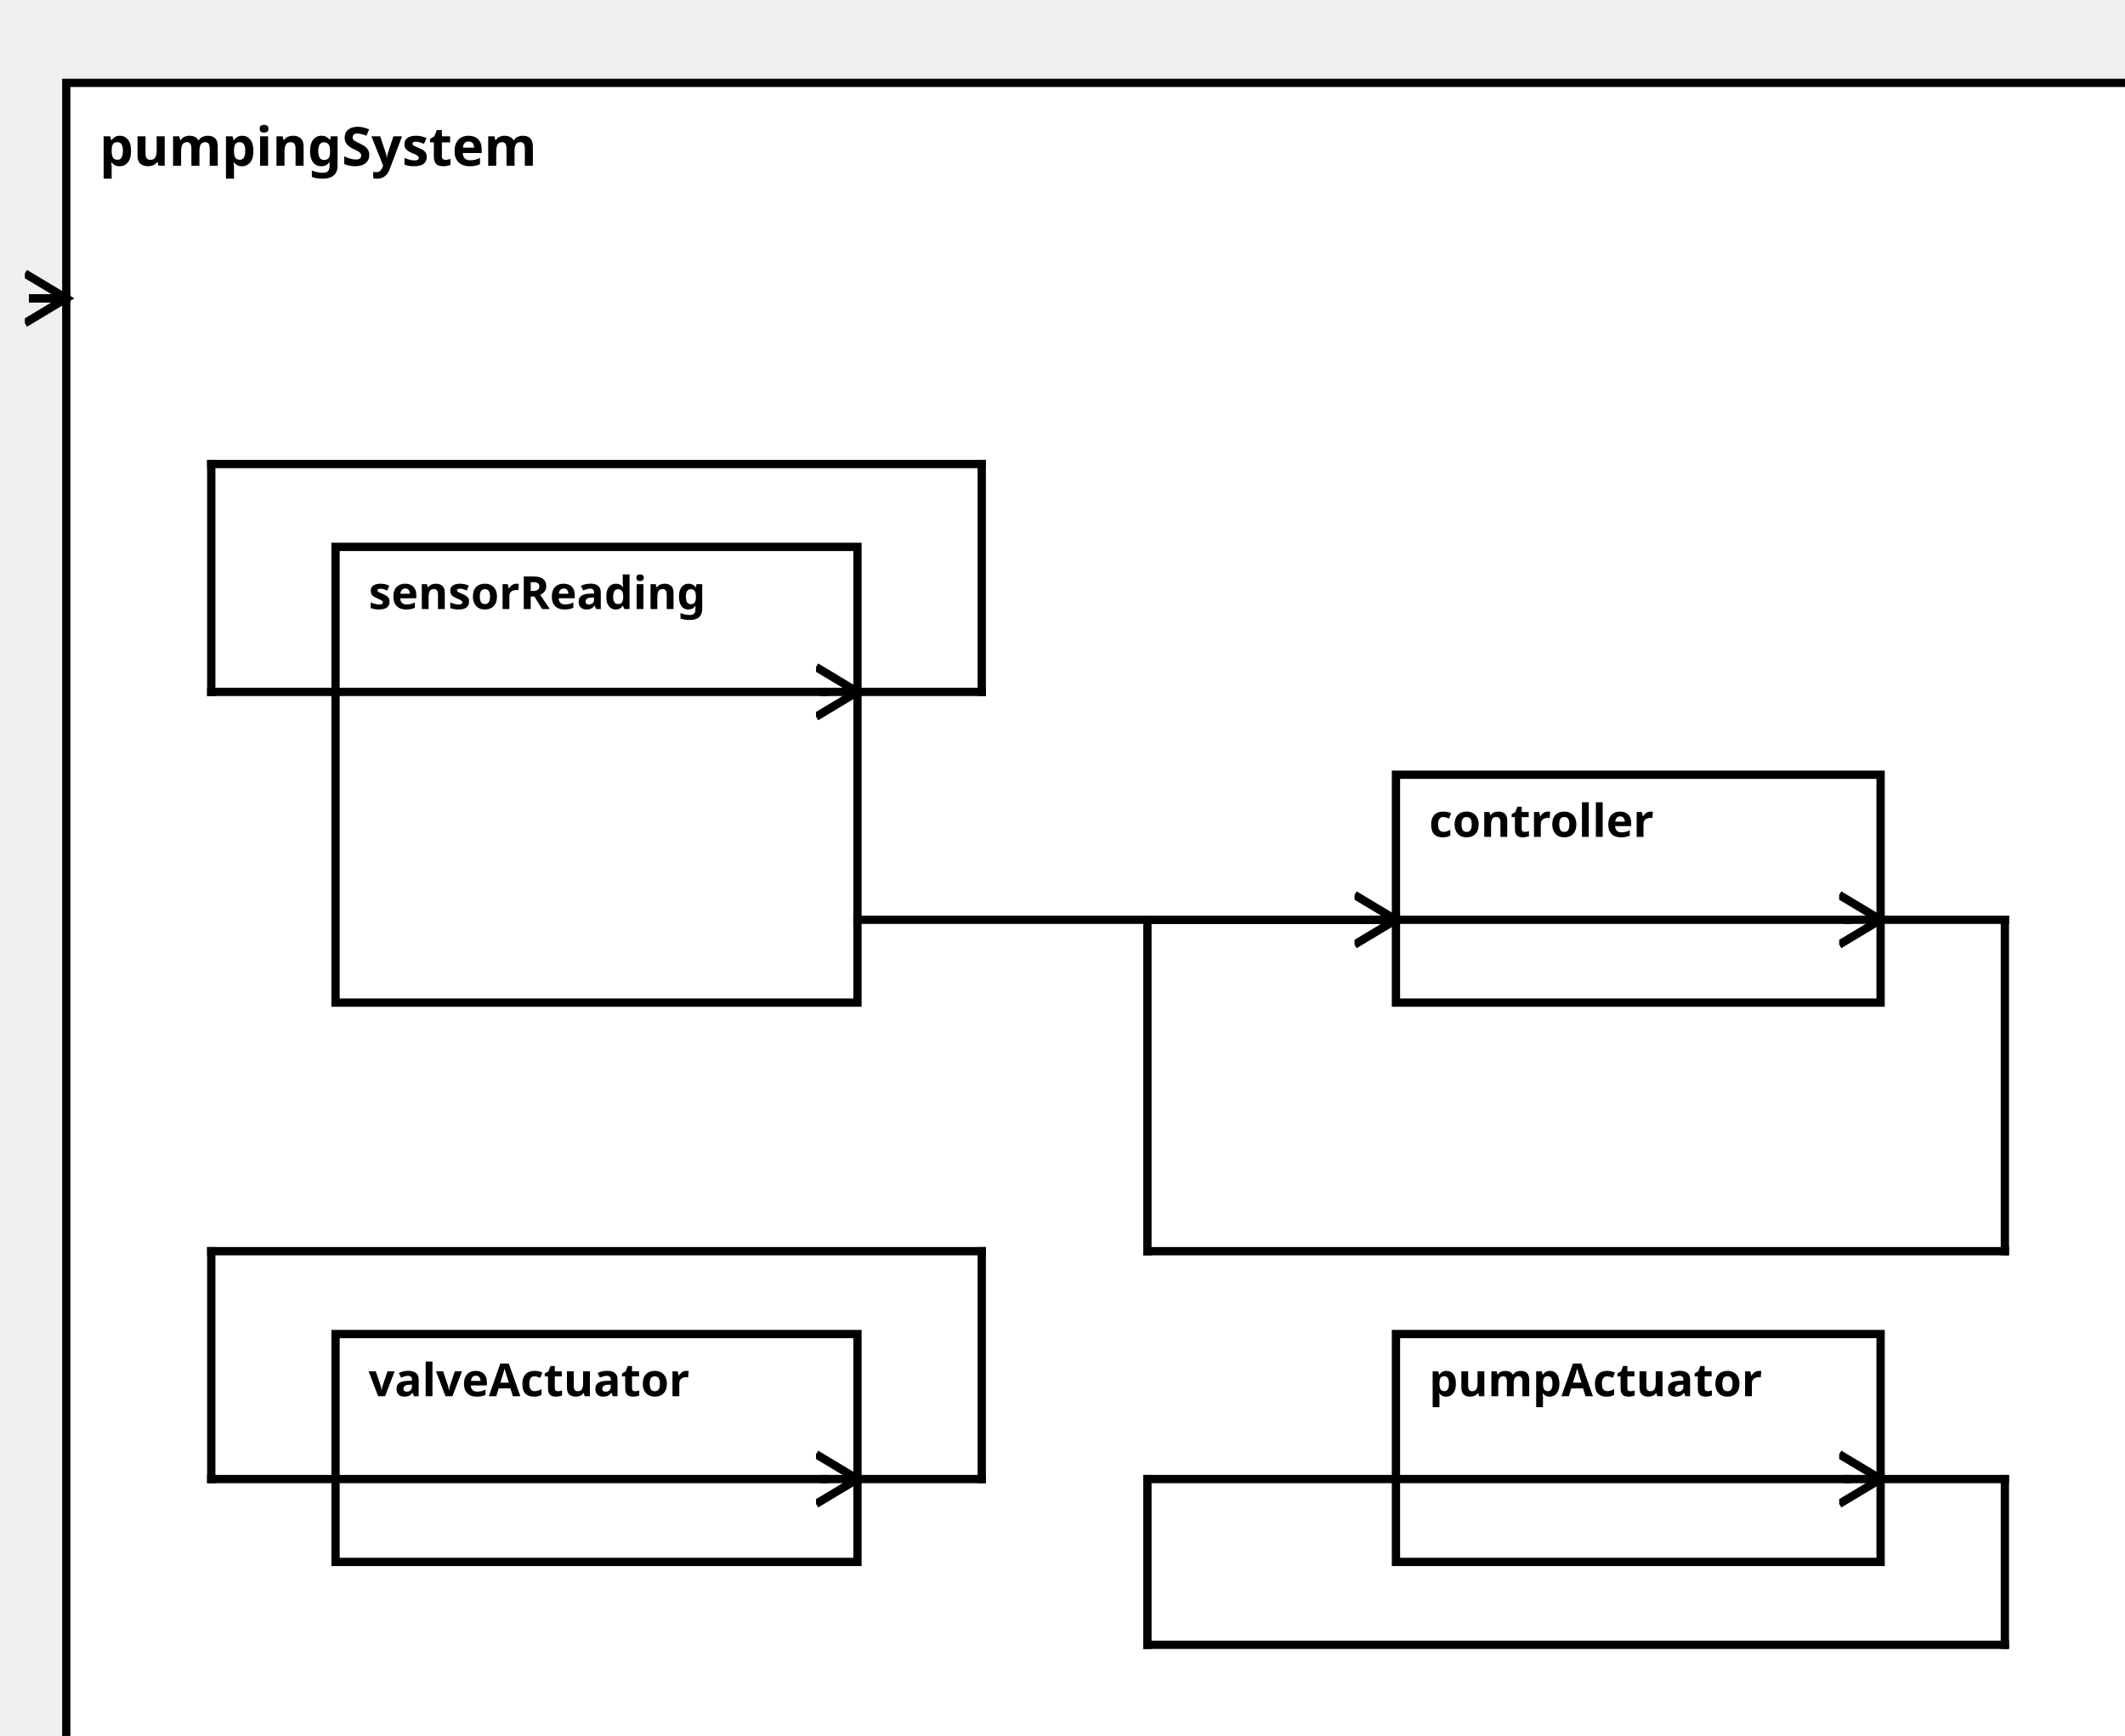
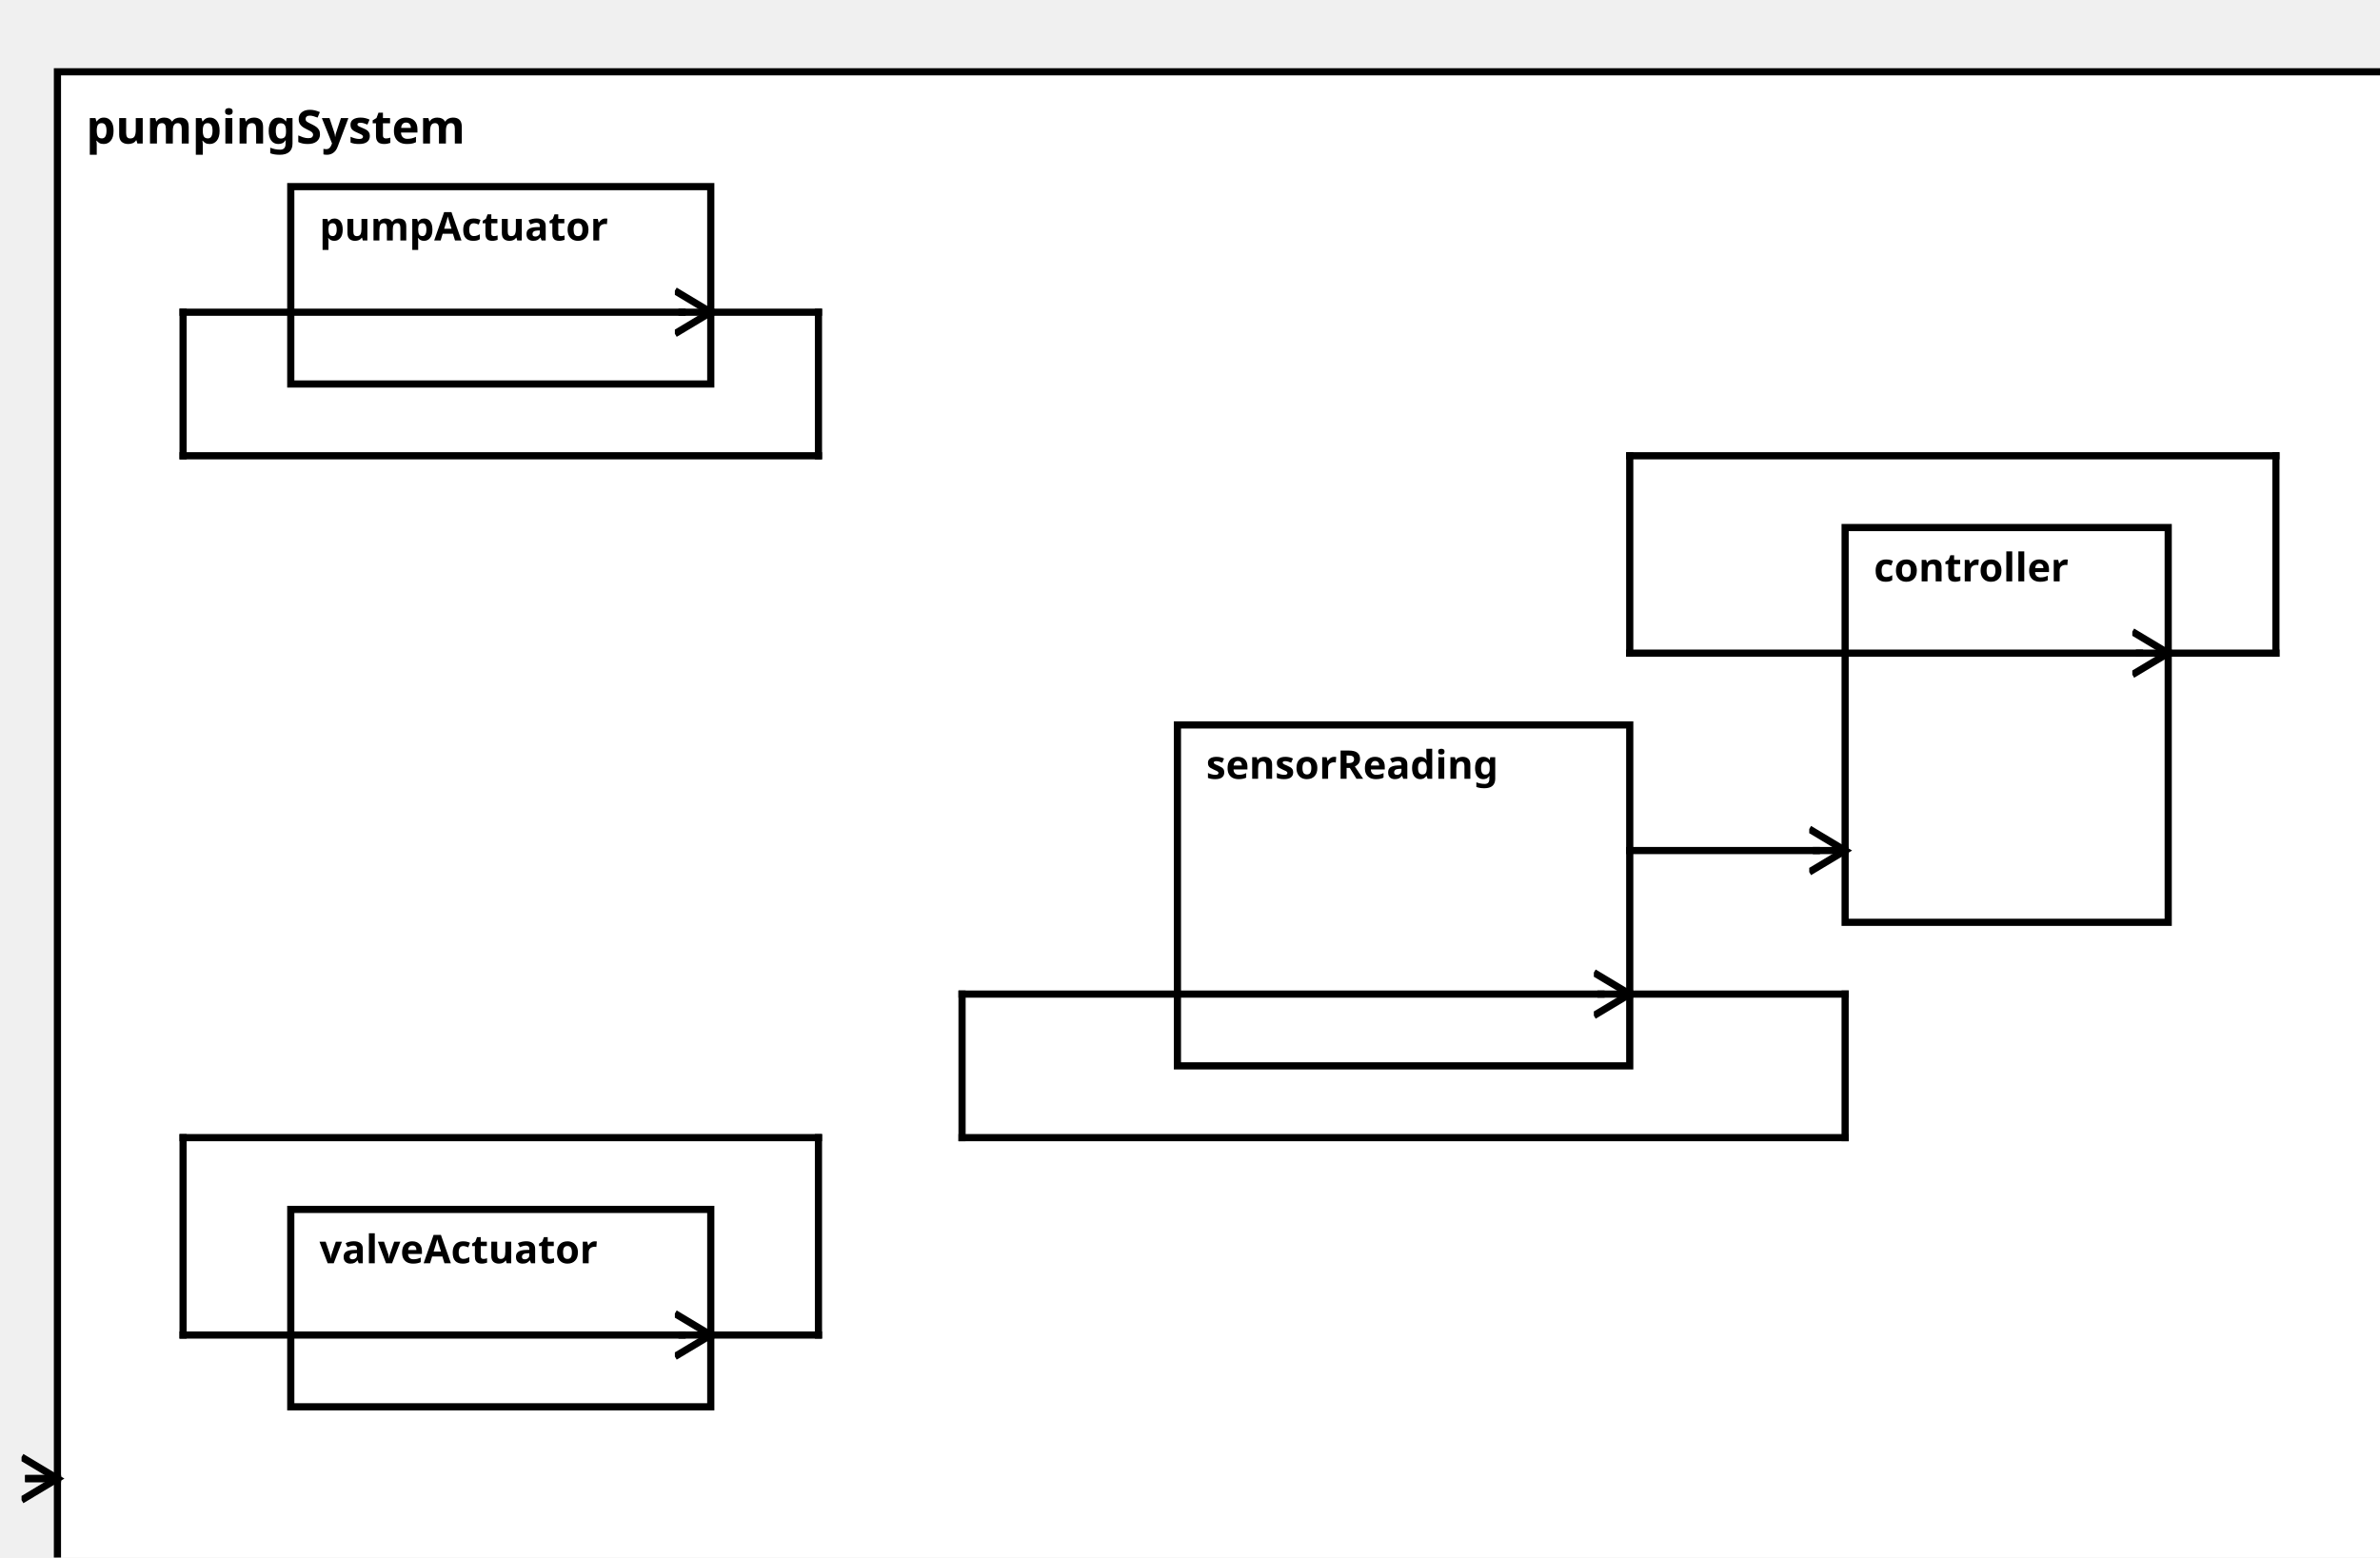
<svg xmlns="http://www.w3.org/2000/svg" width="100%" height="100%" version="1.1">
  <svg version="1.1">
    <g transform="translate(16 20)">
-       <rect id="136" width="503" height="417" style="fill:white;stroke:black;stroke-width:2;fill-opacity:1.0;stroke-opacity:1.0" />
+       <rect id="136" width="653" height="432" style="fill:white;stroke:black;stroke-width:2;fill-opacity:1.0;stroke-opacity:1.0" />
      <text x="8" y="20" style="font-weight: bold" font-family="Verdana" font-size="13" fill="black">
            pumpingSystem
    </text>
    </g>
  </svg>
-   <g transform="translate(81 132)">
-     <rect data-name="pumpStationExample.pumpStation.pumpingSystem.sensorReading" id="137" width="126" height="110" style="fill:white;stroke:black;stroke-width:2;fill-opacity:1.0;stroke-opacity:1.0" />
+   <g transform="translate(328 202)">
+     <rect data-name="pumpStationExample.pumpStation.pumpingSystem.sensorReading" id="140" width="126" height="95" style="fill:white;stroke:black;stroke-width:2;fill-opacity:1.0;stroke-opacity:1.0" />
    <text x="8" y="15" alignment-baseline="middle" style="font-weight: bold" font-family="Verdana" font-size="11" fill="black">
    sensorReading
    </text>
  </g>
-   <g transform="translate(337 187)">
-     <rect data-name="pumpStationExample.pumpStation.pumpingSystem.controller" id="139" width="117" height="55" style="fill:white;stroke:black;stroke-width:2;fill-opacity:1.0;stroke-opacity:1.0" />
+   <g transform="translate(514 147)">
+     <rect data-name="pumpStationExample.pumpStation.pumpingSystem.controller" id="141" width="90" height="110" style="fill:white;stroke:black;stroke-width:2;fill-opacity:1.0;stroke-opacity:1.0" />
    <text x="8" y="15" alignment-baseline="middle" style="font-weight: bold" font-family="Verdana" font-size="11" fill="black">
    controller
    </text>
  </g>
-   <g transform="translate(337 322)">
-     <rect data-name="pumpStationExample.pumpStation.pumpingSystem.pumpActuator" id="140" width="117" height="55" style="fill:white;stroke:black;stroke-width:2;fill-opacity:1.0;stroke-opacity:1.0" />
+   <g transform="translate(81 52)">
+     <rect data-name="pumpStationExample.pumpStation.pumpingSystem.pumpActuator" id="138" width="117" height="55" style="fill:white;stroke:black;stroke-width:2;fill-opacity:1.0;stroke-opacity:1.0" />
    <text x="8" y="15" alignment-baseline="middle" style="font-weight: bold" font-family="Verdana" font-size="11" fill="black">
    pumpActuator
    </text>
  </g>
-   <g transform="translate(81 322)">
-     <rect data-name="pumpStationExample.pumpStation.pumpingSystem.valveActuator" id="138" width="126" height="55" style="fill:white;stroke:black;stroke-width:2;fill-opacity:1.0;stroke-opacity:1.0" />
+   <g transform="translate(81 337)">
+     <rect data-name="pumpStationExample.pumpStation.pumpingSystem.valveActuator" id="139" width="117" height="55" style="fill:white;stroke:black;stroke-width:2;fill-opacity:1.0;stroke-opacity:1.0" />
    <text x="8" y="15" alignment-baseline="middle" style="font-weight: bold" font-family="Verdana" font-size="11" fill="black">
    valveActuator
    </text>
  </g>
  <defs>
    <marker id="0,0,0" markerWidth="13" markerHeight="13" refX="5" refY="5" orient="auto">
      <polyline points="0,2 5,5 0,8" style="fill:none; stroke:rgb(0,0,0);                     stroke-width:1" />
    </marker>
  </defs>
-   <line stroke-linecap="square" x1="454" y1="357" x2="484" y2="357" style="stroke:rgb(0, 0,0);             stroke-width:2; " />
-   <line stroke-linecap="square" x1="484" y1="357" x2="484" y2="397" style="stroke:rgb(0, 0,0);             stroke-width:2; " />
-   <line stroke-linecap="square" x1="484" y1="397" x2="277" y2="397" style="stroke:rgb(0, 0,0);             stroke-width:2; " />
-   <line stroke-linecap="square" x1="277" y1="397" x2="277" y2="357" style="stroke:rgb(0, 0,0);             stroke-width:2; " />
-   <line stroke-linecap="square" x1="277" y1="357" x2="446" y2="357" style="stroke:rgb(0, 0,0);             stroke-width:2; " />
-   <line stroke-linecap="square" x1="446" y1="357" x2="454" y2="357" style="stroke:rgb(0, 0,0);             stroke-width:2;                 marker-end: url(#0,0,0)             " />
-   <line stroke-linecap="square" x1="207" y1="357" x2="237" y2="357" style="stroke:rgb(0, 0,0);             stroke-width:2; " />
-   <line stroke-linecap="square" x1="237" y1="357" x2="237" y2="302" style="stroke:rgb(0, 0,0);             stroke-width:2; " />
-   <line stroke-linecap="square" x1="237" y1="302" x2="51" y2="302" style="stroke:rgb(0, 0,0);             stroke-width:2; " />
-   <line stroke-linecap="square" x1="51" y1="302" x2="51" y2="357" style="stroke:rgb(0, 0,0);             stroke-width:2; " />
-   <line stroke-linecap="square" x1="51" y1="357" x2="199" y2="357" style="stroke:rgb(0, 0,0);             stroke-width:2; " />
-   <line stroke-linecap="square" x1="199" y1="357" x2="207" y2="357" style="stroke:rgb(0, 0,0);             stroke-width:2;                 marker-end: url(#0,0,0)             " />
-   <line stroke-linecap="square" x1="16" y1="72" x2="8" y2="72" style="stroke:rgb(0, 0,0);             stroke-width:2; " />
-   <line stroke-linecap="square" x1="8" y1="72" x2="16" y2="72" style="stroke:rgb(0, 0,0);             stroke-width:2;                 marker-end: url(#0,0,0)             " />
-   <line stroke-linecap="square" x1="207" y1="167" x2="237" y2="167" style="stroke:rgb(0, 0,0);             stroke-width:2; " />
-   <line stroke-linecap="square" x1="237" y1="167" x2="237" y2="112" style="stroke:rgb(0, 0,0);             stroke-width:2; " />
-   <line stroke-linecap="square" x1="237" y1="112" x2="51" y2="112" style="stroke:rgb(0, 0,0);             stroke-width:2; " />
-   <line stroke-linecap="square" x1="51" y1="112" x2="51" y2="167" style="stroke:rgb(0, 0,0);             stroke-width:2; " />
-   <line stroke-linecap="square" x1="51" y1="167" x2="199" y2="167" style="stroke:rgb(0, 0,0);             stroke-width:2; " />
-   <line stroke-linecap="square" x1="199" y1="167" x2="207" y2="167" style="stroke:rgb(0, 0,0);             stroke-width:2;                 marker-end: url(#0,0,0)             " />
-   <line stroke-linecap="square" x1="207" y1="222" x2="329" y2="222" style="stroke:rgb(0, 0,0);             stroke-width:2; " />
-   <line stroke-linecap="square" x1="329" y1="222" x2="337" y2="222" style="stroke:rgb(0, 0,0);             stroke-width:2;                 marker-end: url(#0,0,0)             " />
-   <line stroke-linecap="square" x1="454" y1="222" x2="484" y2="222" style="stroke:rgb(0, 0,0);             stroke-width:2; " />
-   <line stroke-linecap="square" x1="484" y1="222" x2="484" y2="302" style="stroke:rgb(0, 0,0);             stroke-width:2; " />
-   <line stroke-linecap="square" x1="484" y1="302" x2="277" y2="302" style="stroke:rgb(0, 0,0);             stroke-width:2; " />
-   <line stroke-linecap="square" x1="277" y1="302" x2="277" y2="222" style="stroke:rgb(0, 0,0);             stroke-width:2; " />
-   <line stroke-linecap="square" x1="277" y1="222" x2="446" y2="222" style="stroke:rgb(0, 0,0);             stroke-width:2; " />
-   <line stroke-linecap="square" x1="446" y1="222" x2="454" y2="222" style="stroke:rgb(0, 0,0);             stroke-width:2;                 marker-end: url(#0,0,0)             " />
+   <line stroke-linecap="square" x1="198" y1="87" x2="228" y2="87" style="stroke:rgb(0, 0,0);             stroke-width:2; " />
+   <line stroke-linecap="square" x1="228" y1="87" x2="228" y2="127" style="stroke:rgb(0, 0,0);             stroke-width:2; " />
+   <line stroke-linecap="square" x1="228" y1="127" x2="51" y2="127" style="stroke:rgb(0, 0,0);             stroke-width:2; " />
+   <line stroke-linecap="square" x1="51" y1="127" x2="51" y2="87" style="stroke:rgb(0, 0,0);             stroke-width:2; " />
+   <line stroke-linecap="square" x1="51" y1="87" x2="190" y2="87" style="stroke:rgb(0, 0,0);             stroke-width:2; " />
+   <line stroke-linecap="square" x1="190" y1="87" x2="198" y2="87" style="stroke:rgb(0, 0,0);             stroke-width:2;                 marker-end: url(#0,0,0)             " />
+   <line stroke-linecap="square" x1="198" y1="372" x2="228" y2="372" style="stroke:rgb(0, 0,0);             stroke-width:2; " />
+   <line stroke-linecap="square" x1="228" y1="372" x2="228" y2="317" style="stroke:rgb(0, 0,0);             stroke-width:2; " />
+   <line stroke-linecap="square" x1="228" y1="317" x2="51" y2="317" style="stroke:rgb(0, 0,0);             stroke-width:2; " />
+   <line stroke-linecap="square" x1="51" y1="317" x2="51" y2="372" style="stroke:rgb(0, 0,0);             stroke-width:2; " />
+   <line stroke-linecap="square" x1="51" y1="372" x2="190" y2="372" style="stroke:rgb(0, 0,0);             stroke-width:2; " />
+   <line stroke-linecap="square" x1="190" y1="372" x2="198" y2="372" style="stroke:rgb(0, 0,0);             stroke-width:2;                 marker-end: url(#0,0,0)             " />
+   <line stroke-linecap="square" x1="16" y1="412" x2="8" y2="412" style="stroke:rgb(0, 0,0);             stroke-width:2; " />
+   <line stroke-linecap="square" x1="8" y1="412" x2="16" y2="412" style="stroke:rgb(0, 0,0);             stroke-width:2;                 marker-end: url(#0,0,0)             " />
+   <line stroke-linecap="square" x1="454" y1="277" x2="514" y2="277" style="stroke:rgb(0, 0,0);             stroke-width:2; " />
+   <line stroke-linecap="square" x1="514" y1="277" x2="514" y2="317" style="stroke:rgb(0, 0,0);             stroke-width:2; " />
+   <line stroke-linecap="square" x1="514" y1="317" x2="268" y2="317" style="stroke:rgb(0, 0,0);             stroke-width:2; " />
+   <line stroke-linecap="square" x1="268" y1="317" x2="268" y2="277" style="stroke:rgb(0, 0,0);             stroke-width:2; " />
+   <line stroke-linecap="square" x1="268" y1="277" x2="446" y2="277" style="stroke:rgb(0, 0,0);             stroke-width:2; " />
+   <line stroke-linecap="square" x1="446" y1="277" x2="454" y2="277" style="stroke:rgb(0, 0,0);             stroke-width:2;                 marker-end: url(#0,0,0)             " />
+   <line stroke-linecap="square" x1="454" y1="237" x2="506" y2="237" style="stroke:rgb(0, 0,0);             stroke-width:2; " />
+   <line stroke-linecap="square" x1="506" y1="237" x2="514" y2="237" style="stroke:rgb(0, 0,0);             stroke-width:2;                 marker-end: url(#0,0,0)             " />
+   <line stroke-linecap="square" x1="604" y1="182" x2="634" y2="182" style="stroke:rgb(0, 0,0);             stroke-width:2; " />
+   <line stroke-linecap="square" x1="634" y1="182" x2="634" y2="127" style="stroke:rgb(0, 0,0);             stroke-width:2; " />
+   <line stroke-linecap="square" x1="634" y1="127" x2="454" y2="127" style="stroke:rgb(0, 0,0);             stroke-width:2; " />
+   <line stroke-linecap="square" x1="454" y1="127" x2="454" y2="182" style="stroke:rgb(0, 0,0);             stroke-width:2; " />
+   <line stroke-linecap="square" x1="454" y1="182" x2="596" y2="182" style="stroke:rgb(0, 0,0);             stroke-width:2; " />
+   <line stroke-linecap="square" x1="596" y1="182" x2="604" y2="182" style="stroke:rgb(0, 0,0);             stroke-width:2;                 marker-end: url(#0,0,0)             " />
</svg>
